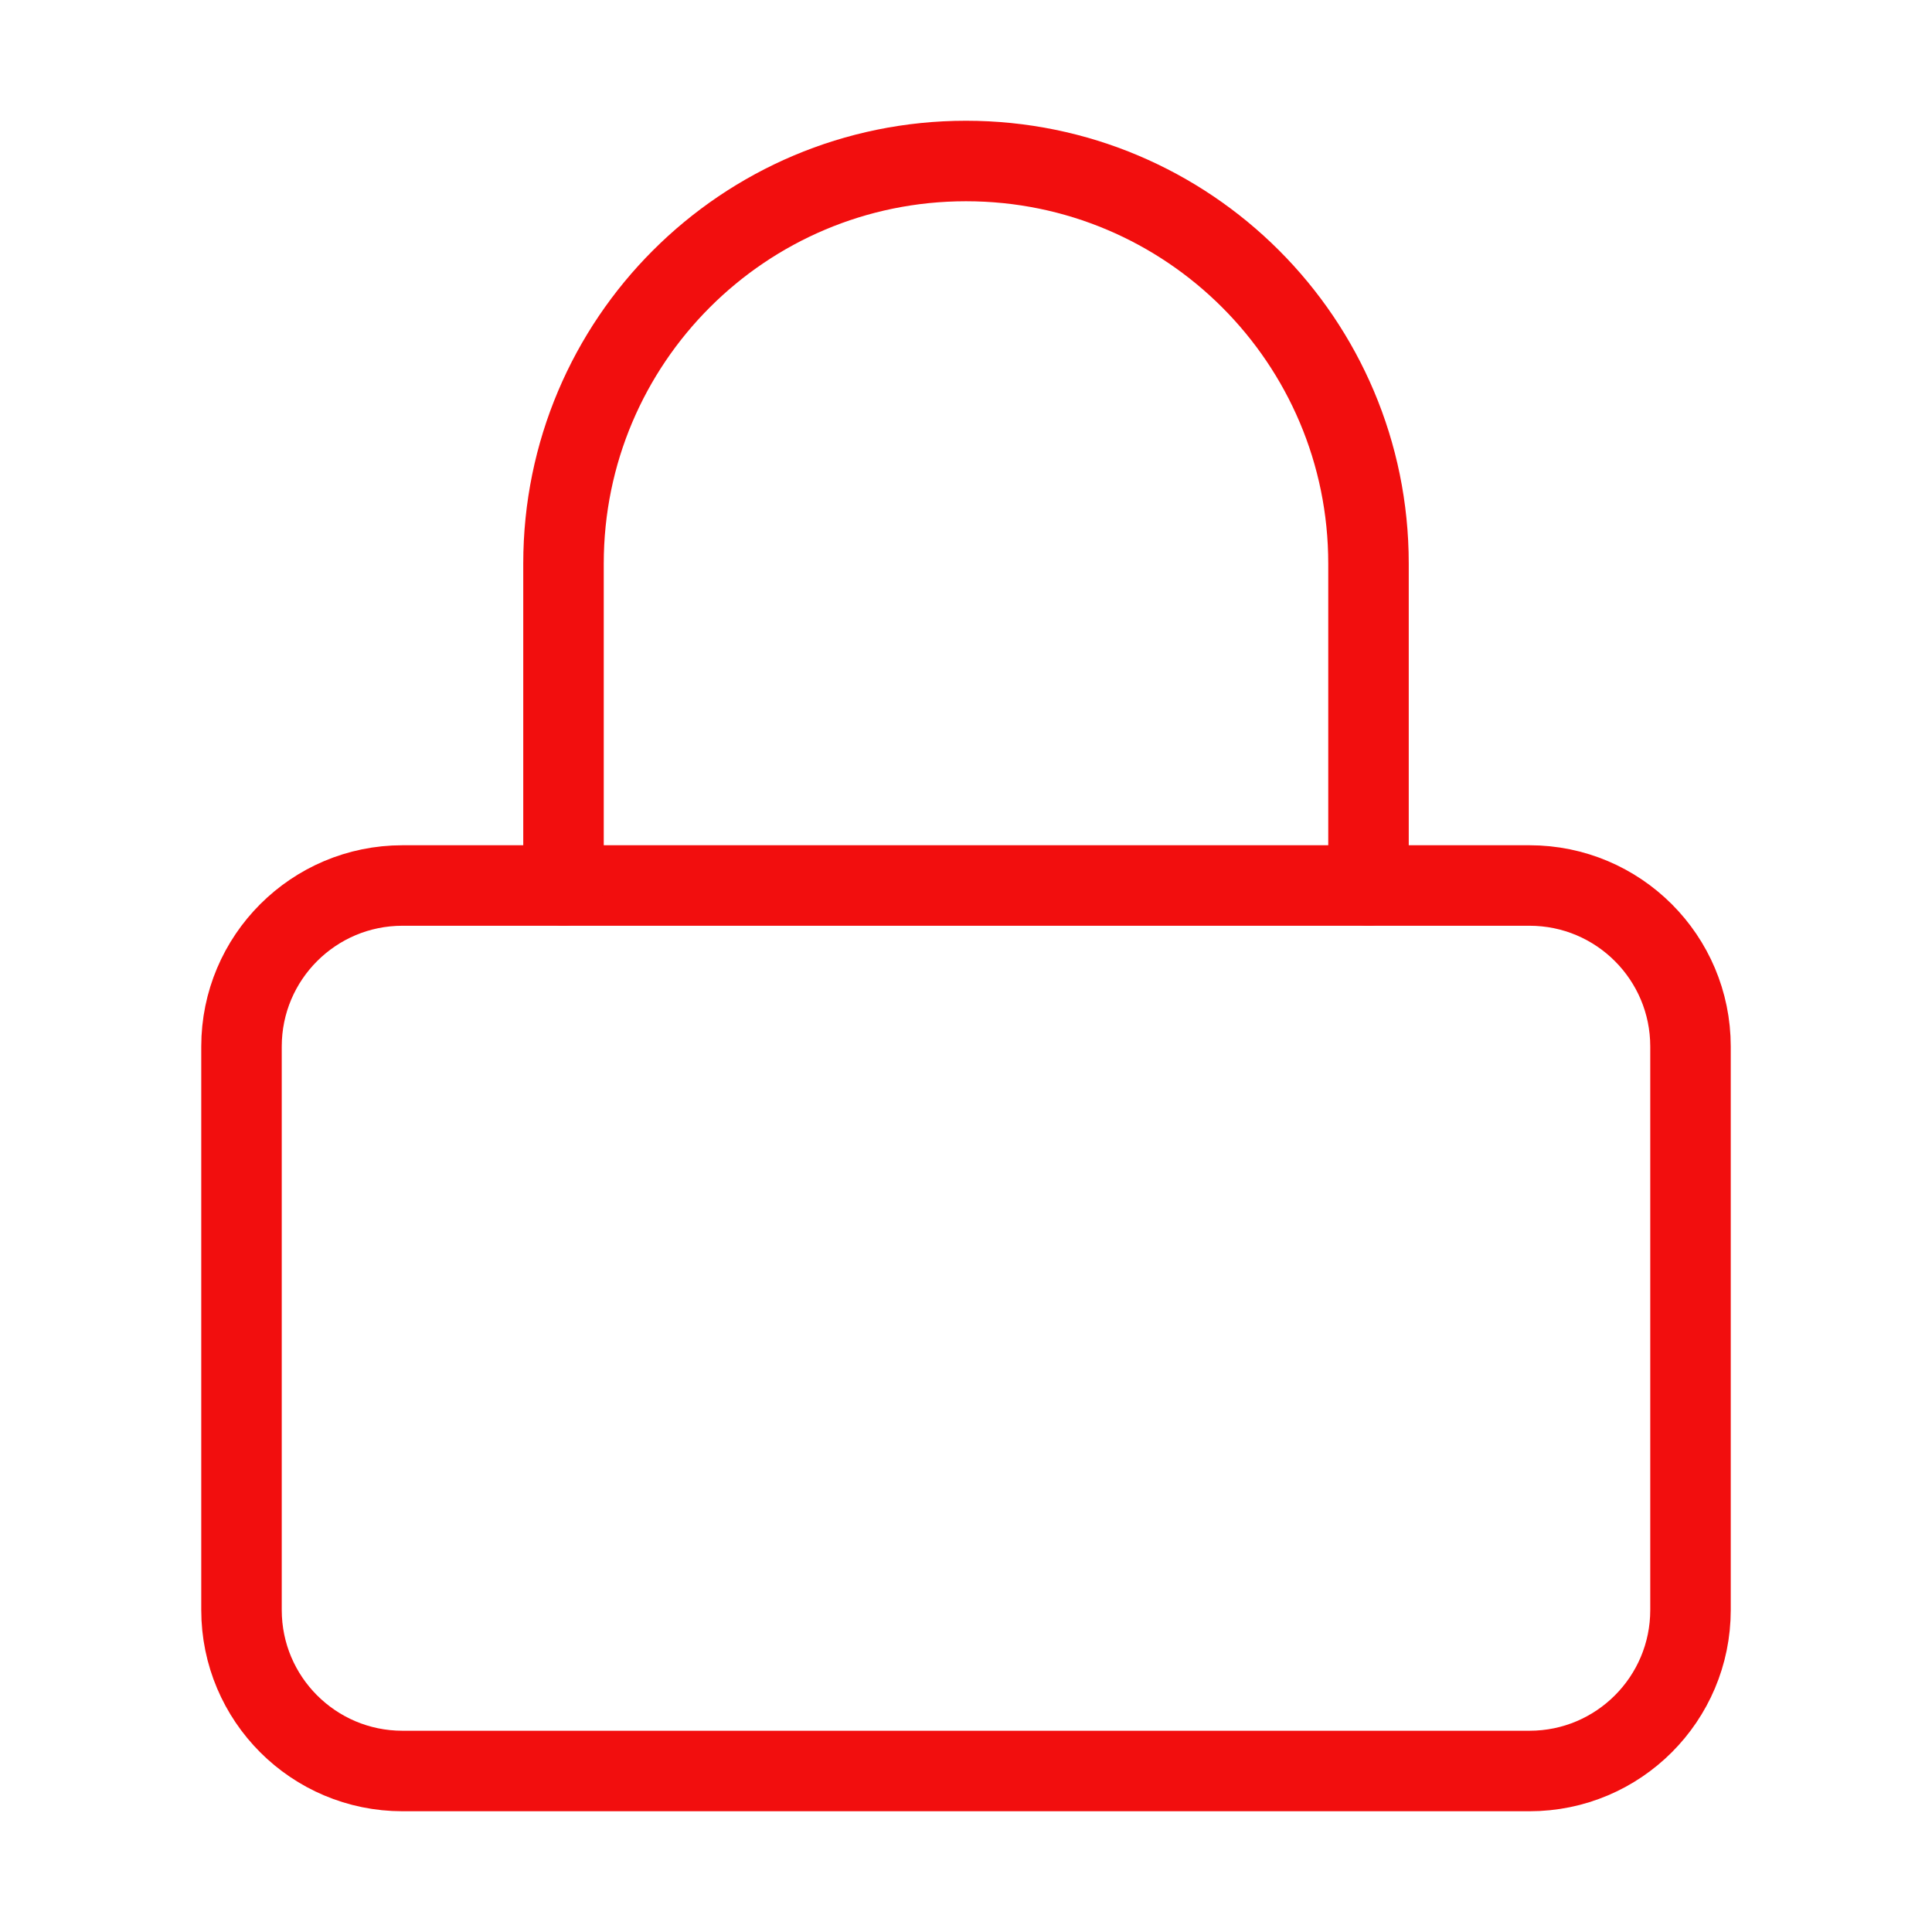
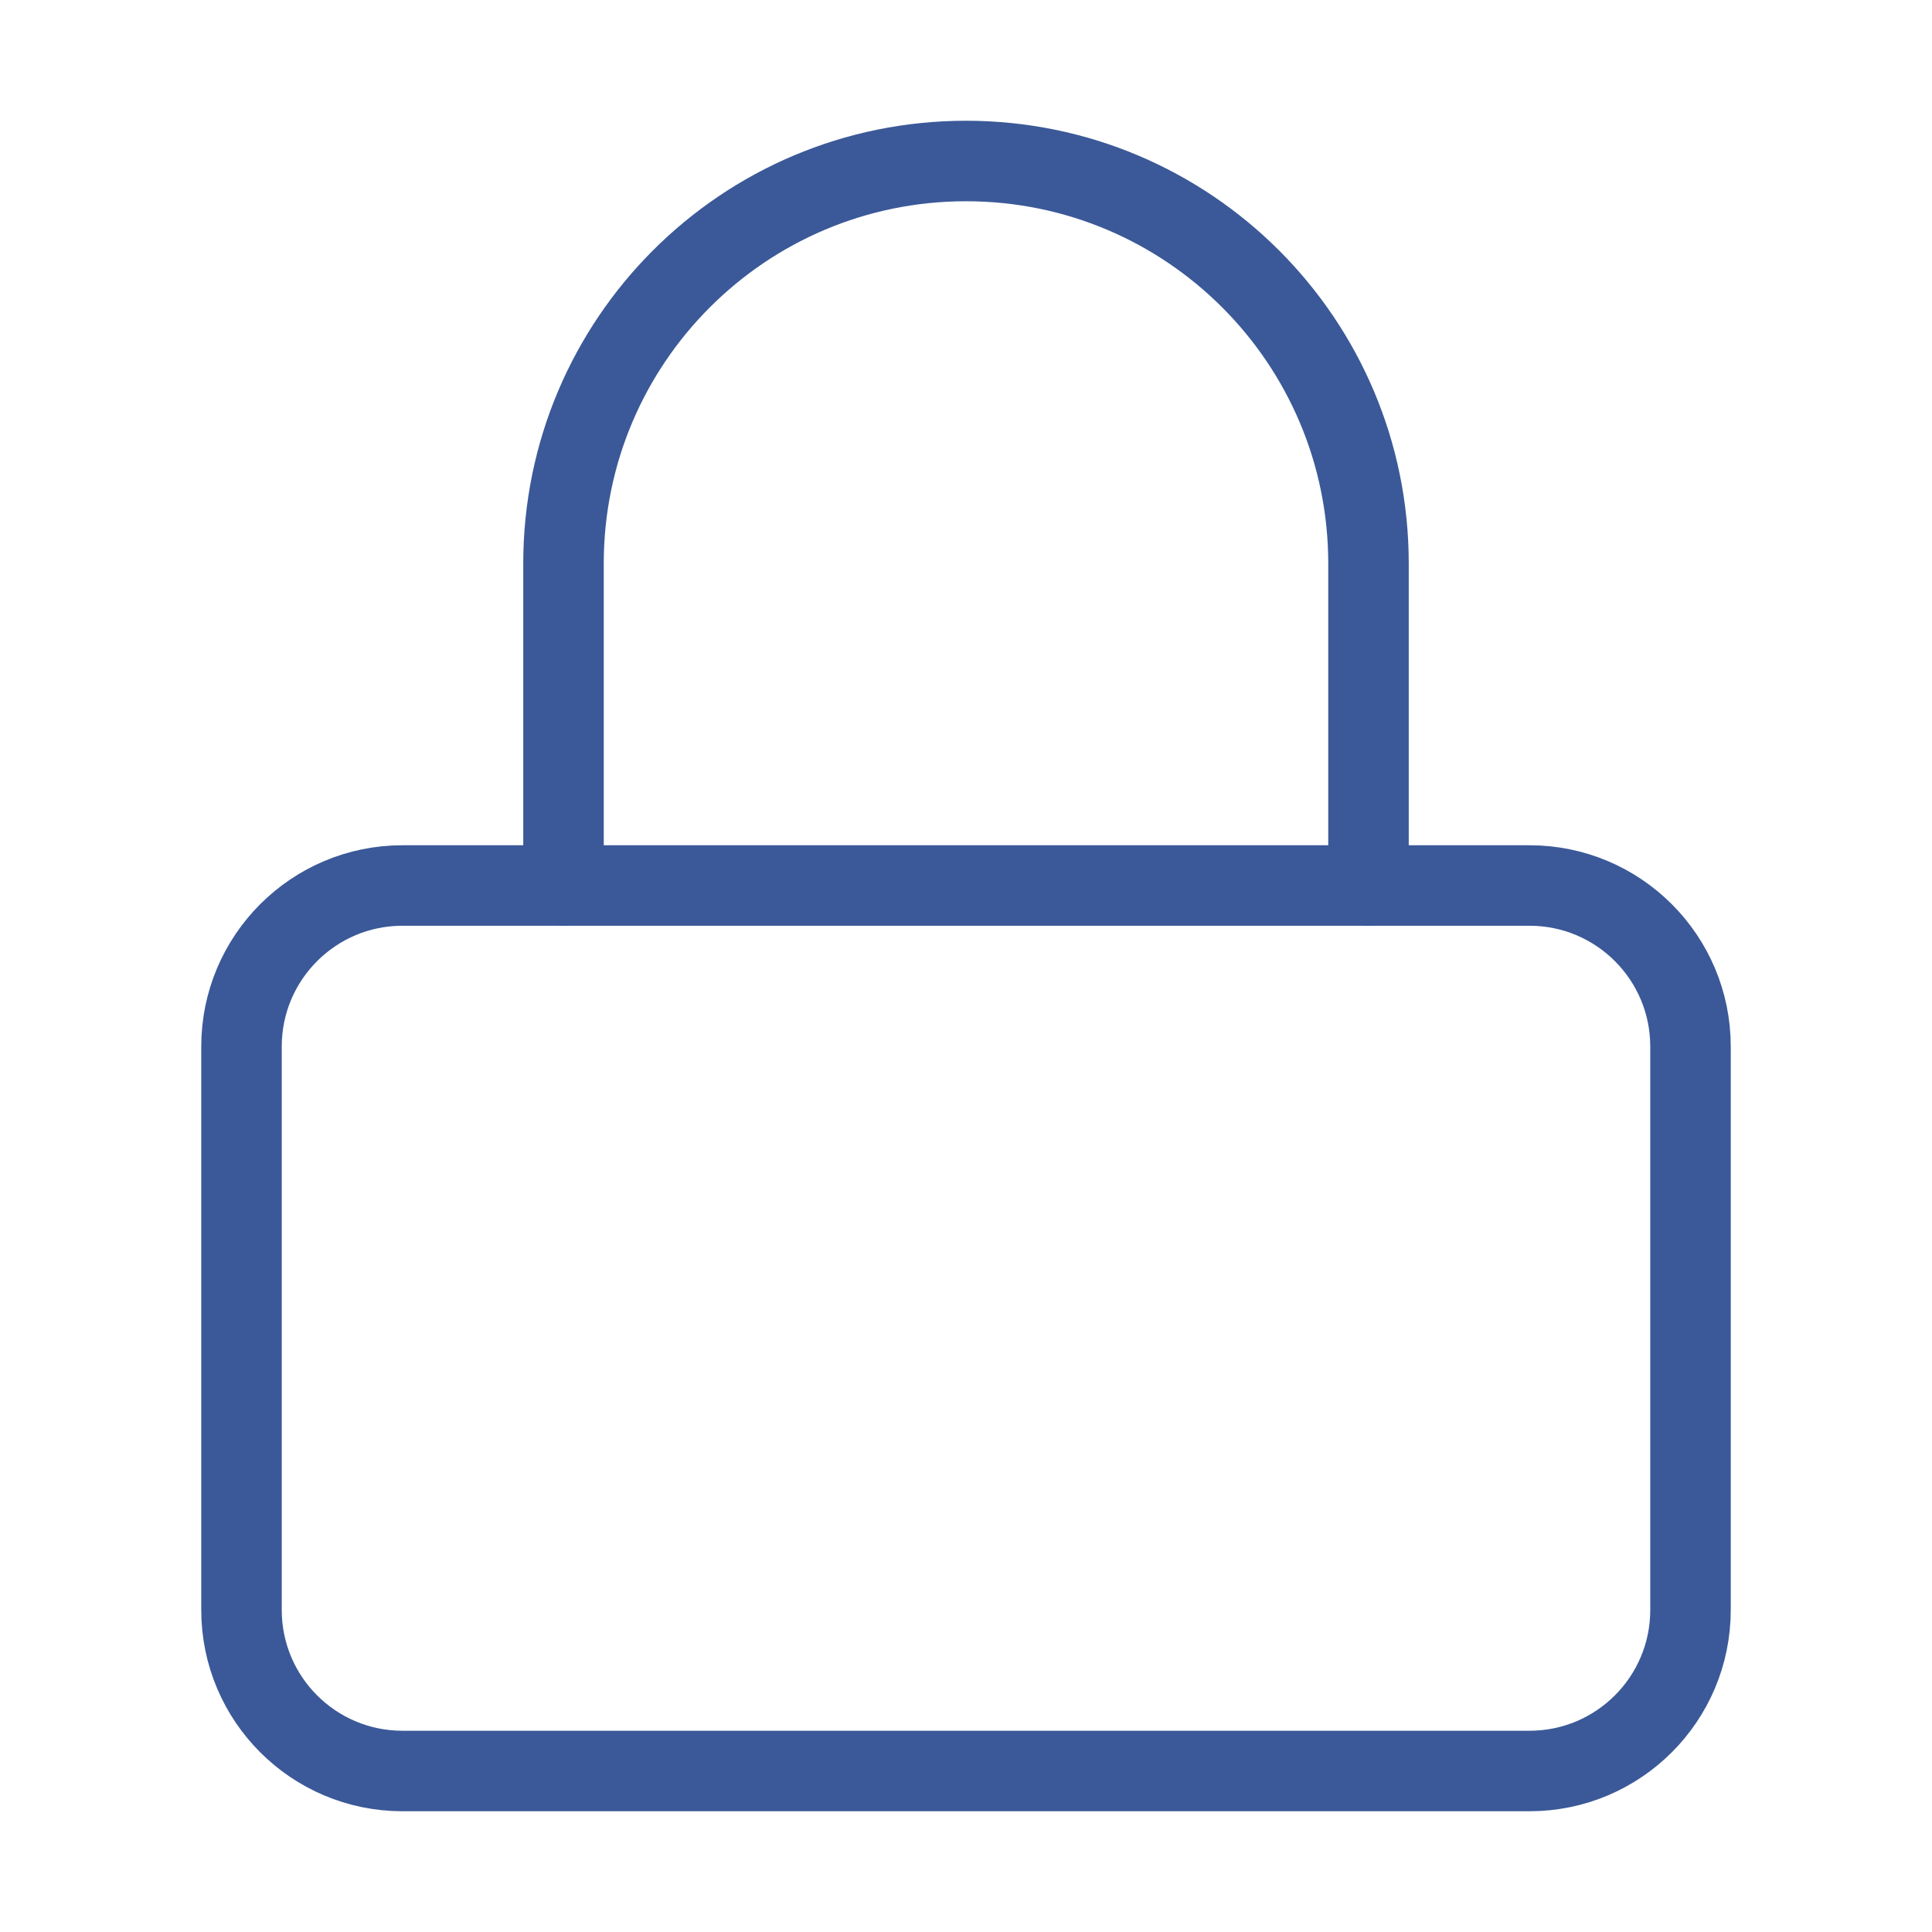
- <svg xmlns="http://www.w3.org/2000/svg" width="24" height="24" viewBox="0 0 24 24" fill="none" stroke="#f20e0e" stroke-width="1" stroke-linecap="round" stroke-linejoin="round" class="feather feather-lock">
+ <svg xmlns="http://www.w3.org/2000/svg" width="24" height="24" viewBox="0 0 24 24" fill="none" stroke="#3b5998" stroke-width="1" stroke-linecap="round" stroke-linejoin="round" class="feather feather-lock">
  <rect x="3" y="11" width="18" height="11" rx="2" ry="2" />
  <path d="M7 11V7a5 5 0 0 1 10 0v4" />
</svg>
